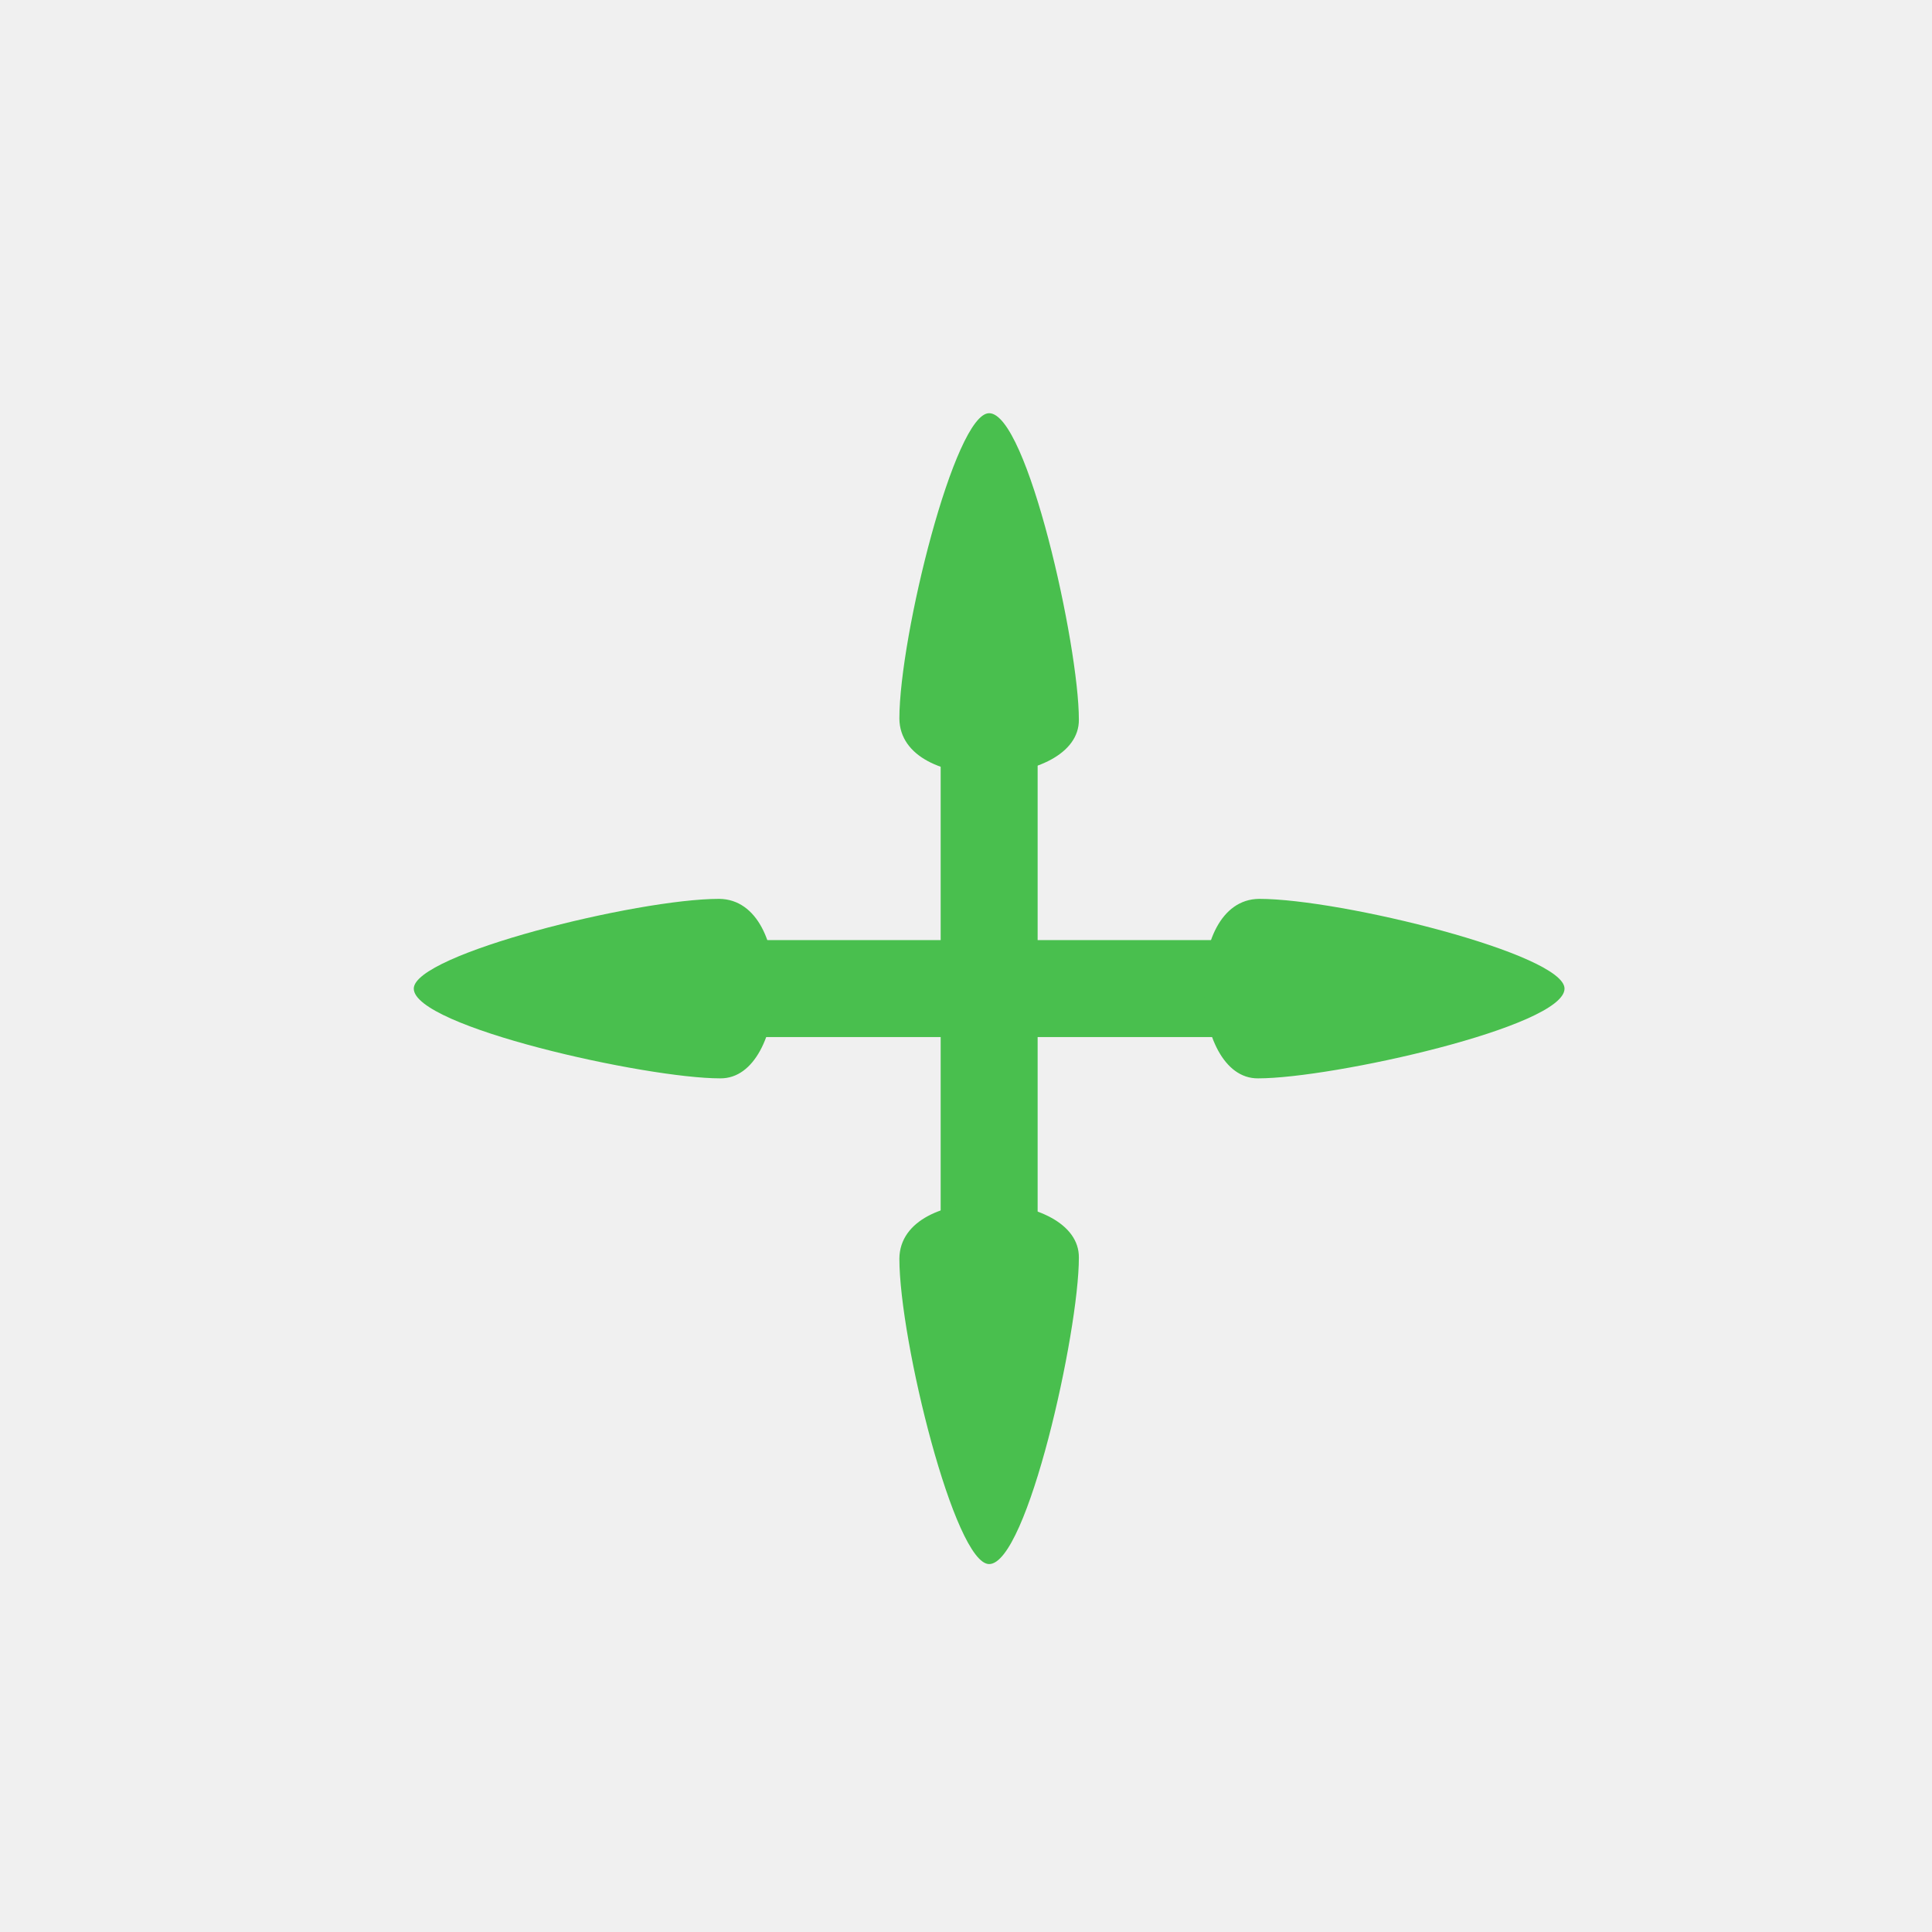
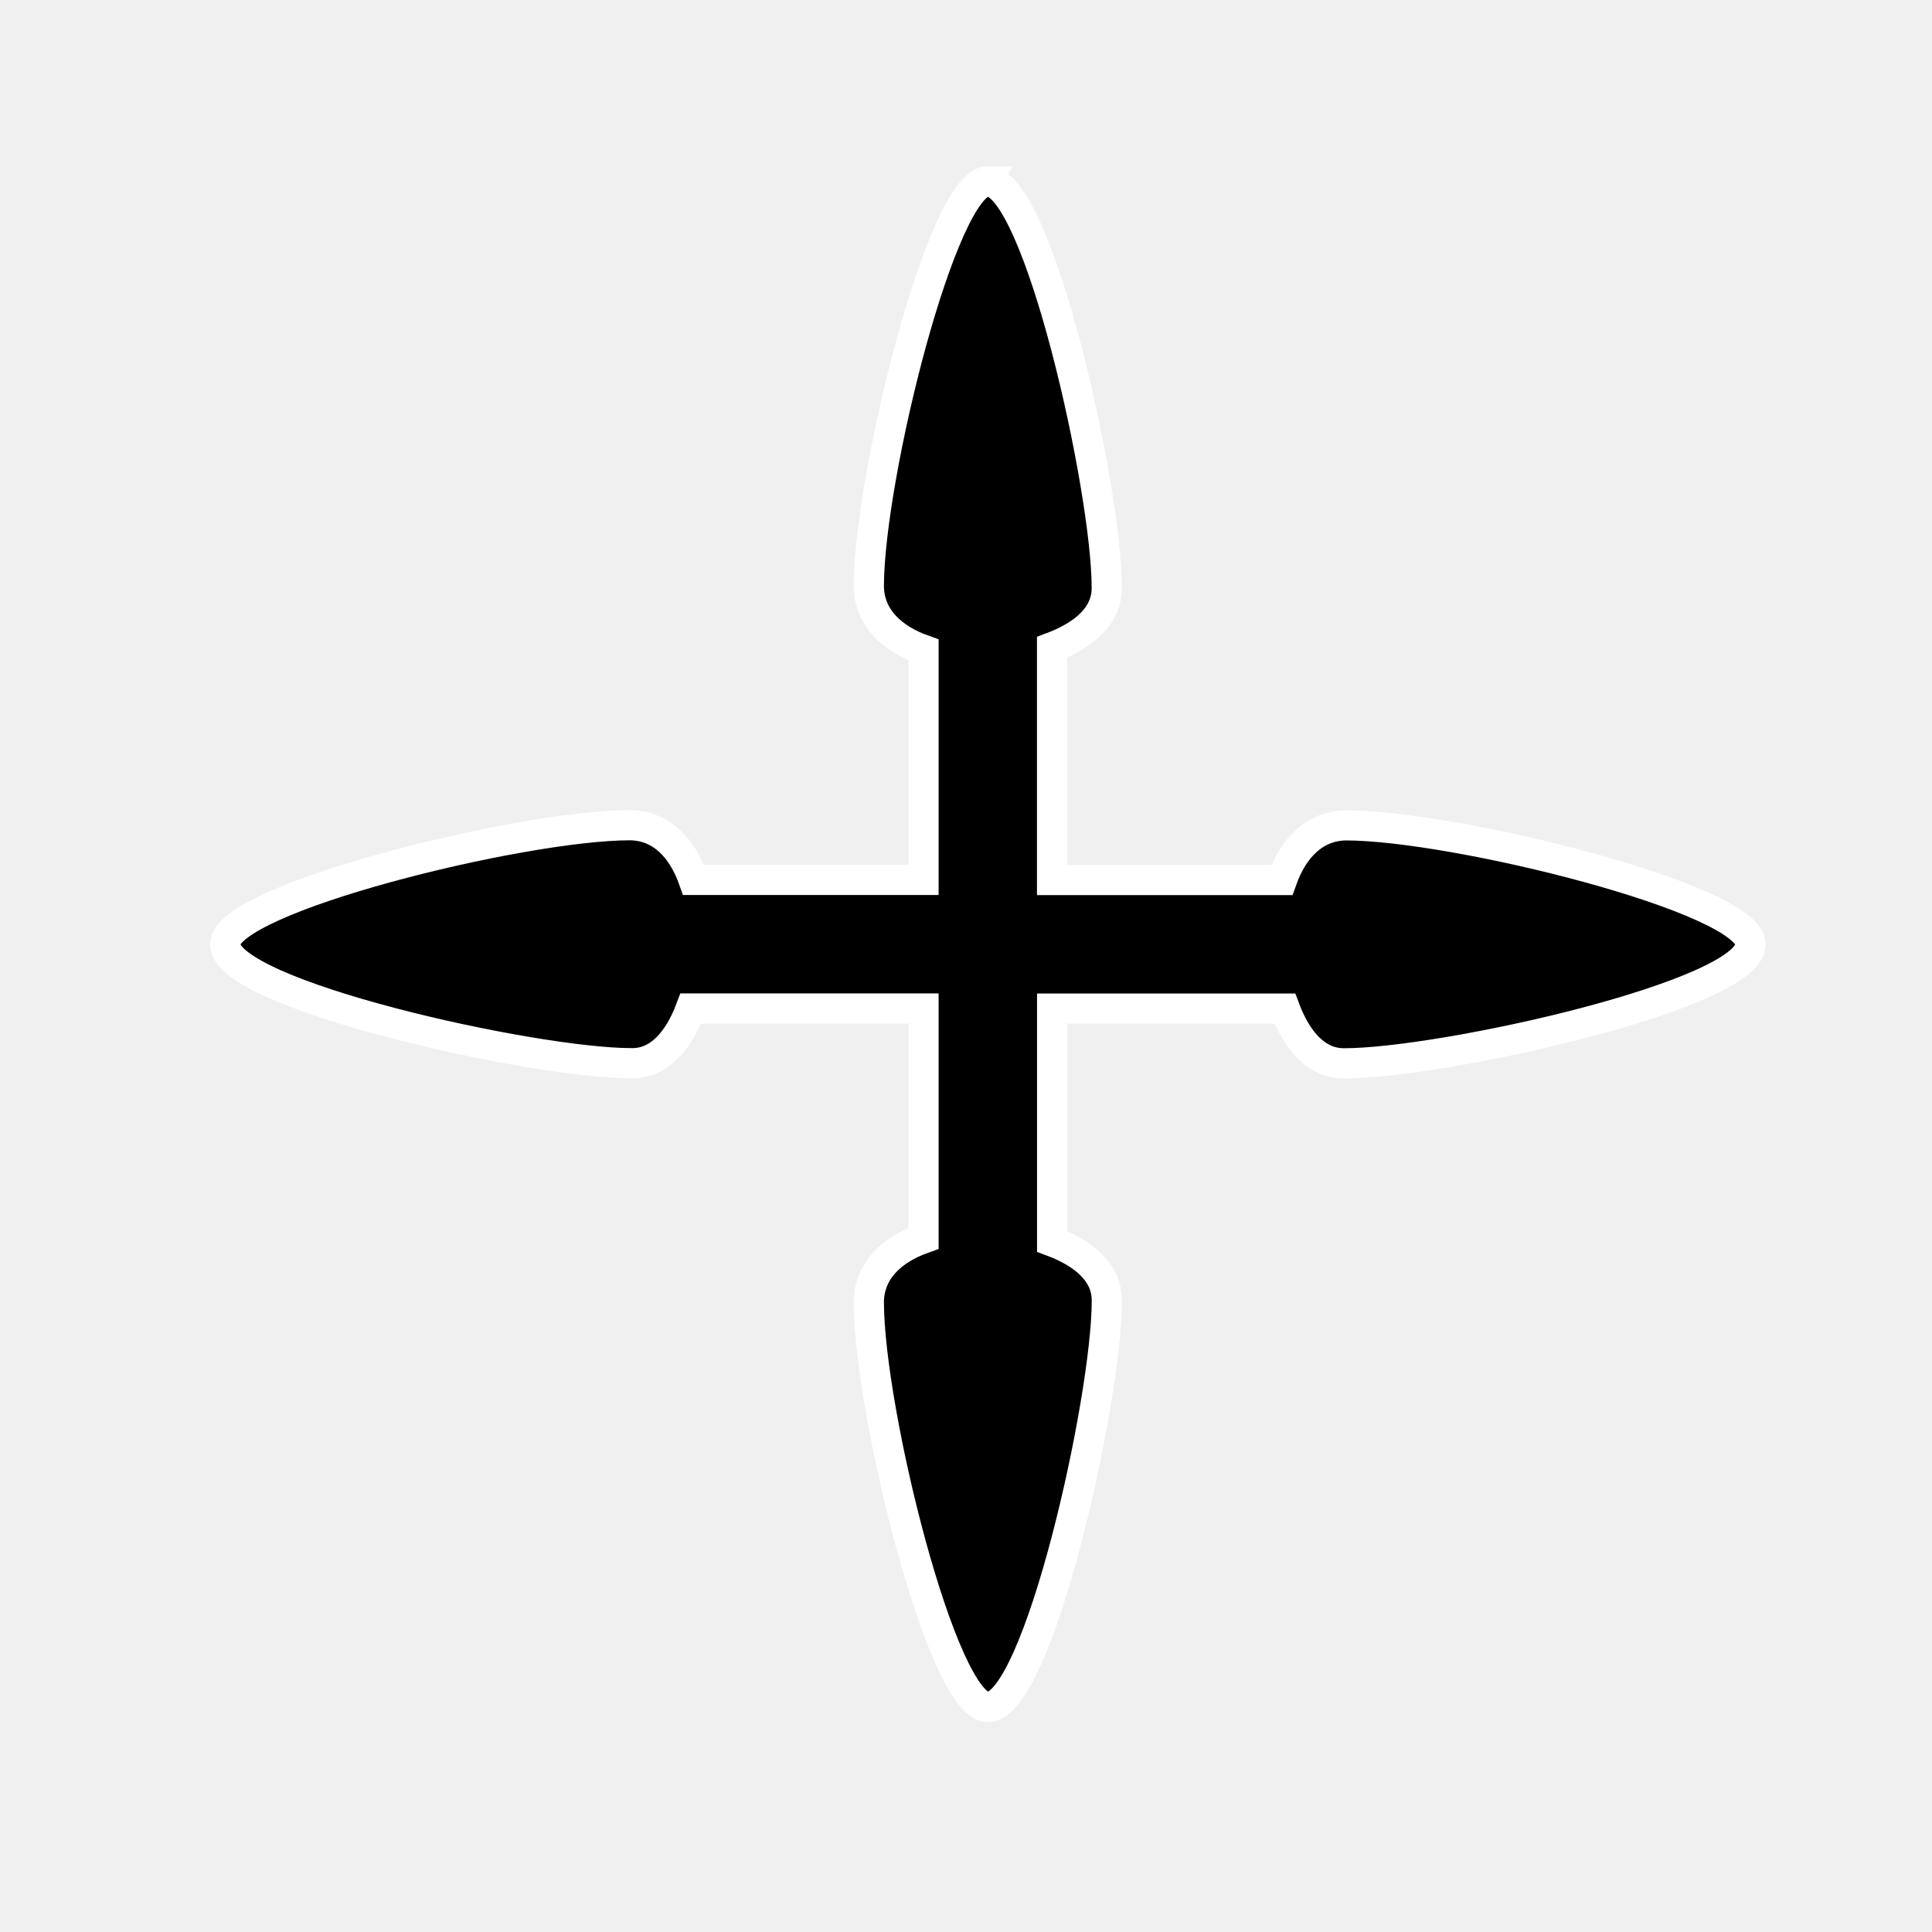
<svg xmlns="http://www.w3.org/2000/svg" width="32" height="32" viewBox="0 0 32 32" id="svg2" version="1.1">
  <defs id="defs4" />
  <g id="layer1" transform="translate(0,-1020.362)">
    <g transform="translate(-74.34455,23.87797)" style="display:inline" id="g12827">
-       <rect y="1008.711" x="89.925" height="8.011" width="1.606" id="rect1643" style="opacity:1;fill:#49bf4e;fill-opacity:1;stroke:none;stroke-width:11.574;stroke-linecap:round;stroke-miterlimit:4;stroke-dasharray:23.149, 23.149;stroke-dashoffset:0;stroke-opacity:1" />
-       <path style="opacity:1;fill:#49bf4e;fill-opacity:1;stroke:none;stroke-width:0.751;stroke-linecap:round;stroke-miterlimit:4;stroke-dasharray:1.501, 1.501;stroke-dashoffset:0;stroke-opacity:1" d="m 92.214,1008.403 c 0.013,1.144 -2.96,1.266 -2.973,-0.017 0.001,-1.359 0.917,-5.059 1.487,-5.058 0.631,0 1.487,3.848 1.486,5.075 z" id="path1645" />
-       <path id="path1649" d="m 92.214,1017.314 c 0.013,-1.144 -2.96,-1.266 -2.973,0.017 0.001,1.359 0.917,5.059 1.487,5.059 0.631,0 1.487,-3.848 1.486,-5.075 z" style="opacity:1;fill:#49bf4e;fill-opacity:1;stroke:none;stroke-width:0.751;stroke-linecap:round;stroke-miterlimit:4;stroke-dasharray:1.501, 1.501;stroke-dashoffset:0;stroke-opacity:1" />
-       <rect transform="rotate(90)" style="opacity:1;fill:#49bf4e;fill-opacity:1;stroke:none;stroke-width:11.574;stroke-linecap:round;stroke-miterlimit:4;stroke-dasharray:23.149, 23.149;stroke-dashoffset:0;stroke-opacity:1" id="rect1653" width="1.606" height="8.011" x="1012.055" y="-94.875" />
-       <path id="path1655" d="m 95.183,1014.345 c -1.144,0.013 -1.266,-2.959 0.017,-2.973 1.359,0 5.059,0.917 5.058,1.487 -10e-4,0.631 -3.848,1.487 -5.075,1.486 z" style="opacity:1;fill:#49bf4e;fill-opacity:1;stroke:none;stroke-width:0.751;stroke-linecap:round;stroke-miterlimit:4;stroke-dasharray:1.501, 1.501;stroke-dashoffset:0;stroke-opacity:1" />
-       <path style="opacity:1;fill:#49bf4e;fill-opacity:1;stroke:none;stroke-width:0.751;stroke-linecap:round;stroke-miterlimit:4;stroke-dasharray:1.501, 1.501;stroke-dashoffset:0;stroke-opacity:1" d="m 86.273,1014.345 c 1.144,0.013 1.266,-2.959 -0.017,-2.973 -1.359,0 -5.059,0.917 -5.058,1.487 0.001,0.631 3.848,1.487 5.075,1.486 z" id="path1659" />
+       <path style="opacity:1;fill:#000000;fill-opacity:1;stroke:#ffffff;stroke-width:0.5;stroke-linecap:round;stroke-miterlimit:4;stroke-dasharray:none;stroke-dashoffset:0;stroke-opacity:1" d="m 90.706,999.487 c -0.755,-9e-4 -1.969,4.904 -1.971,6.705 0.005,0.524 0.386,0.872 0.906,1.057 v 3.809 H 85.833 c -0.185,-0.521 -0.53,-0.901 -1.055,-0.906 -1.801,0 -6.706,1.215 -6.705,1.971 0.002,0.837 5.099,1.972 6.727,1.971 0.469,0.01 0.792,-0.387 0.986,-0.906 h 3.855 v 3.807 c -0.521,0.185 -0.901,0.532 -0.906,1.057 0.002,1.801 1.215,6.706 1.971,6.705 0.836,0 1.972,-5.099 1.971,-6.727 v -0 c 0.005,-0.469 -0.387,-0.79 -0.906,-0.984 v -3.856 h 3.855 c 0.195,0.519 0.517,0.911 0.986,0.906 1.627,0 6.726,-1.134 6.727,-1.971 9.5e-4,-0.755 -4.904,-1.971 -6.705,-1.971 -0.524,0.01 -0.872,0.386 -1.057,0.906 H 91.77 v -3.856 c 0.519,-0.195 0.911,-0.517 0.906,-0.986 0.001,-1.627 -1.134,-6.729 -1.971,-6.729 z" id="rect1643" />
    </g>
  </g>
</svg>
